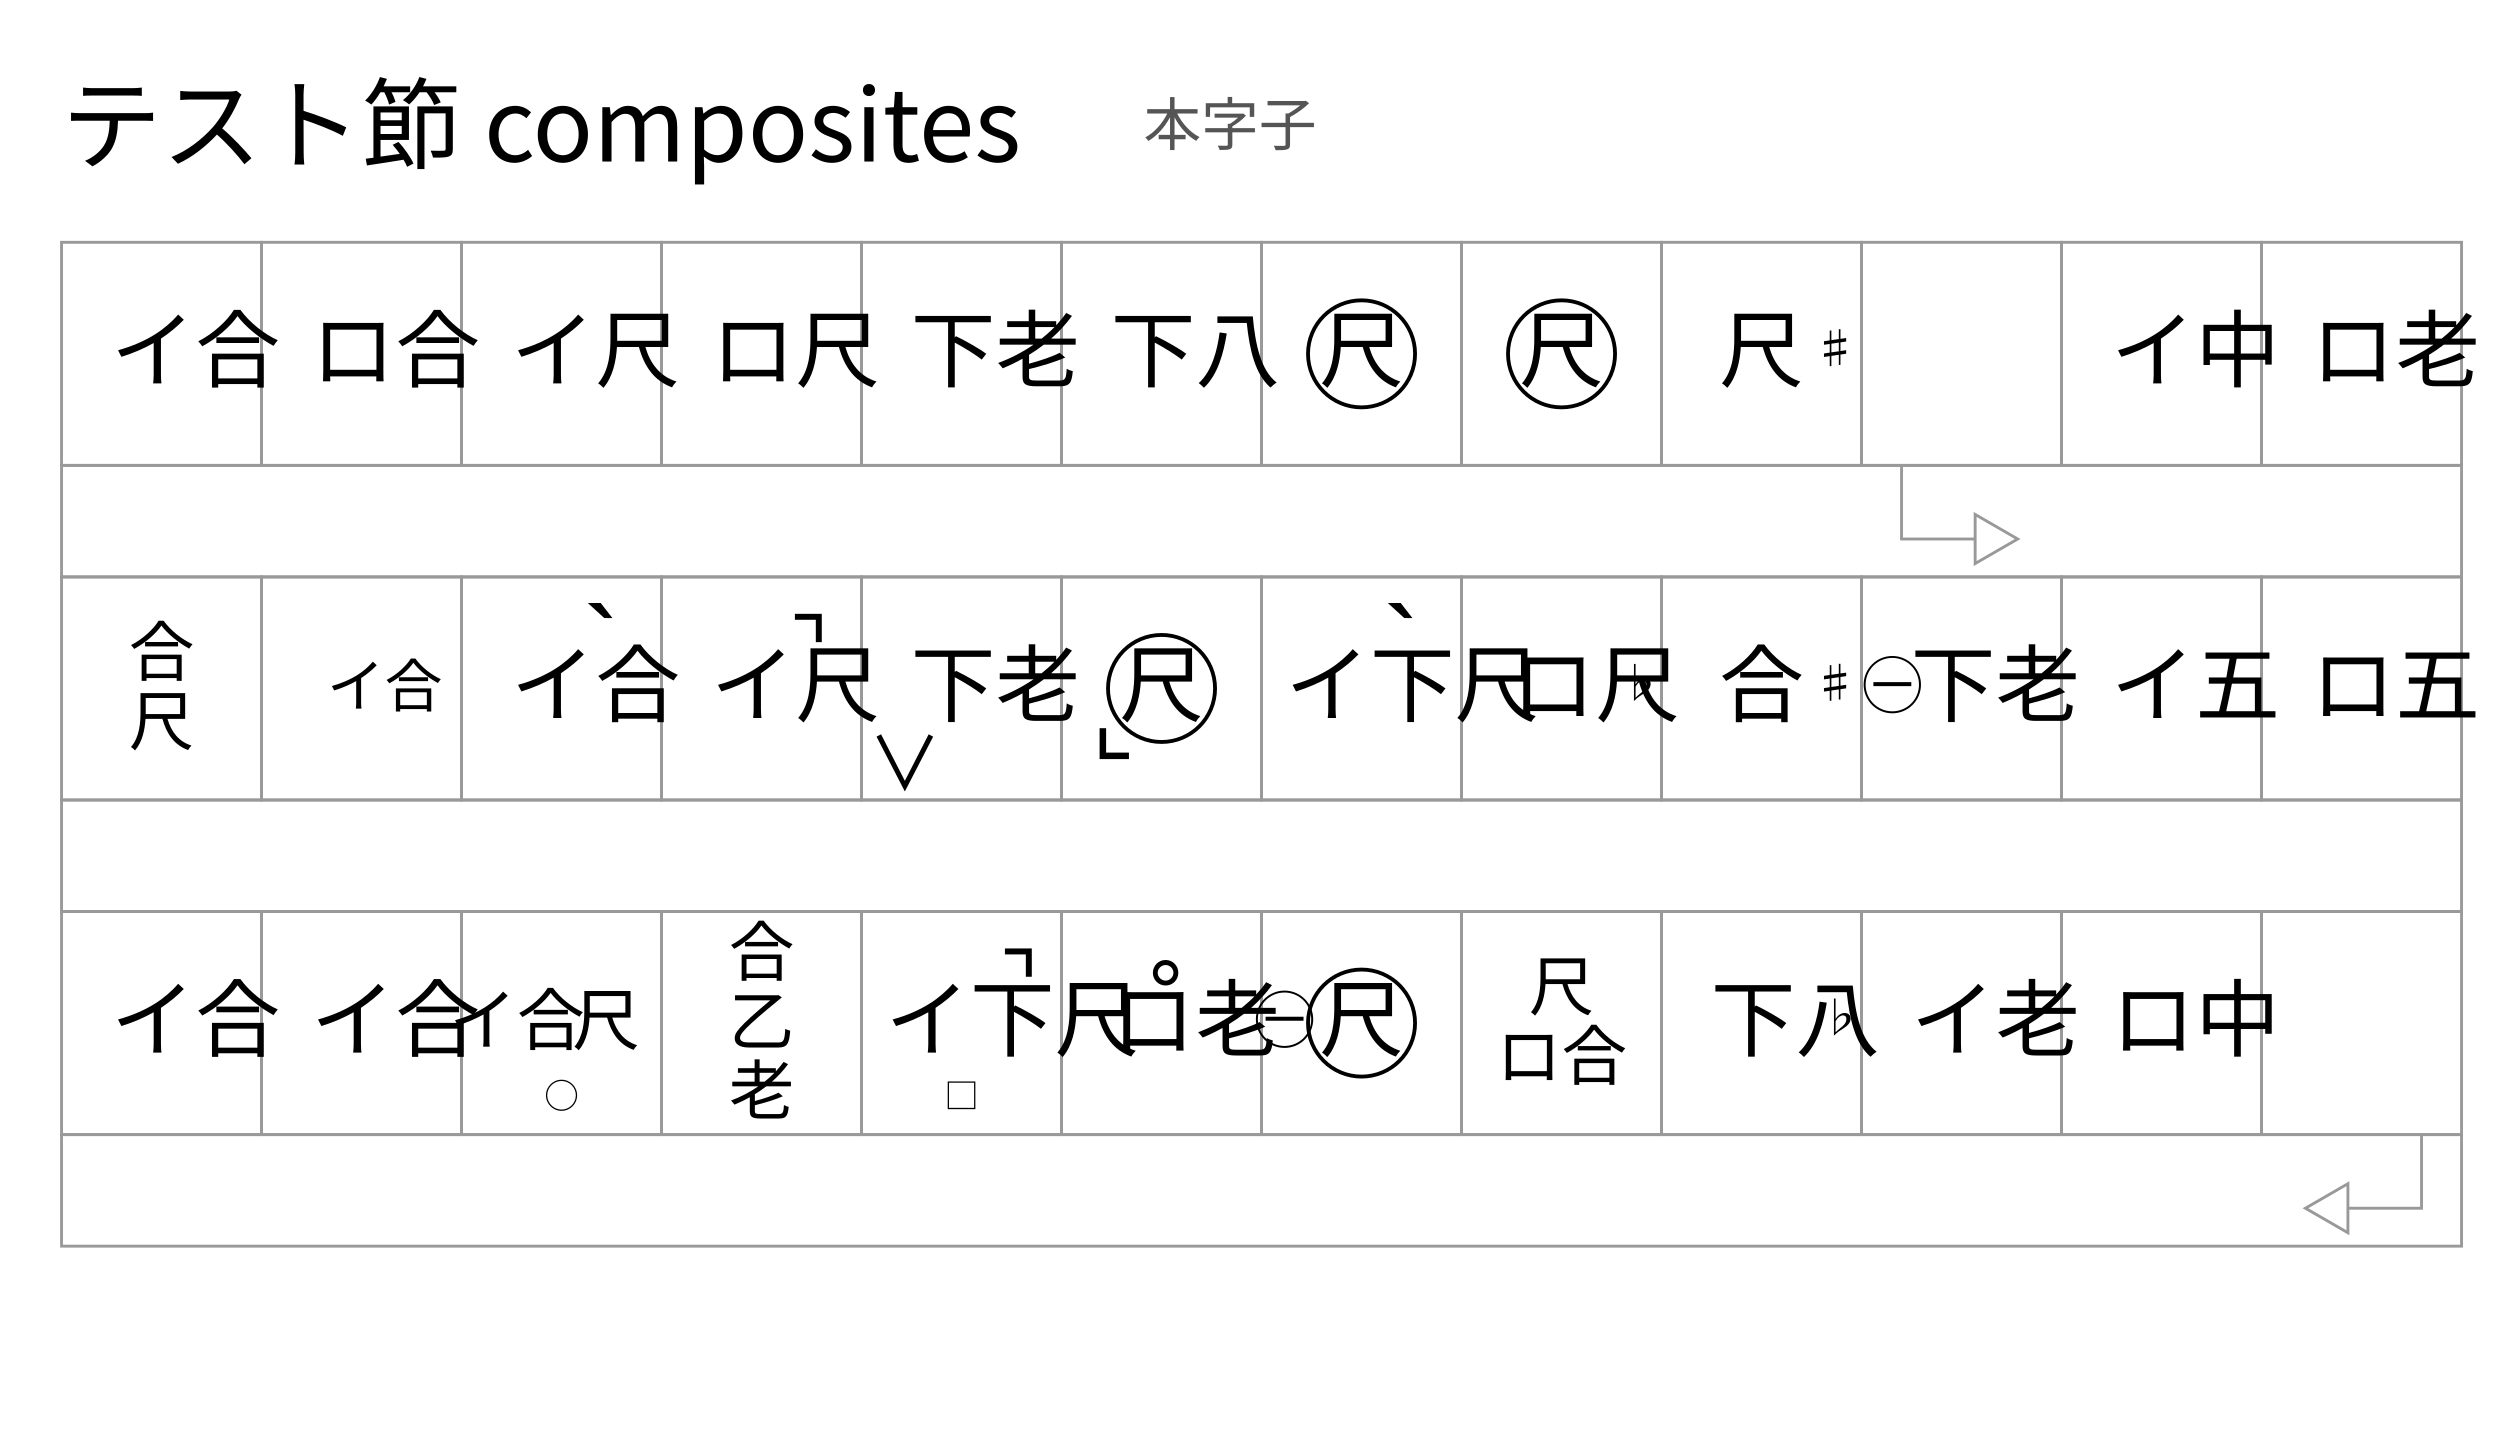
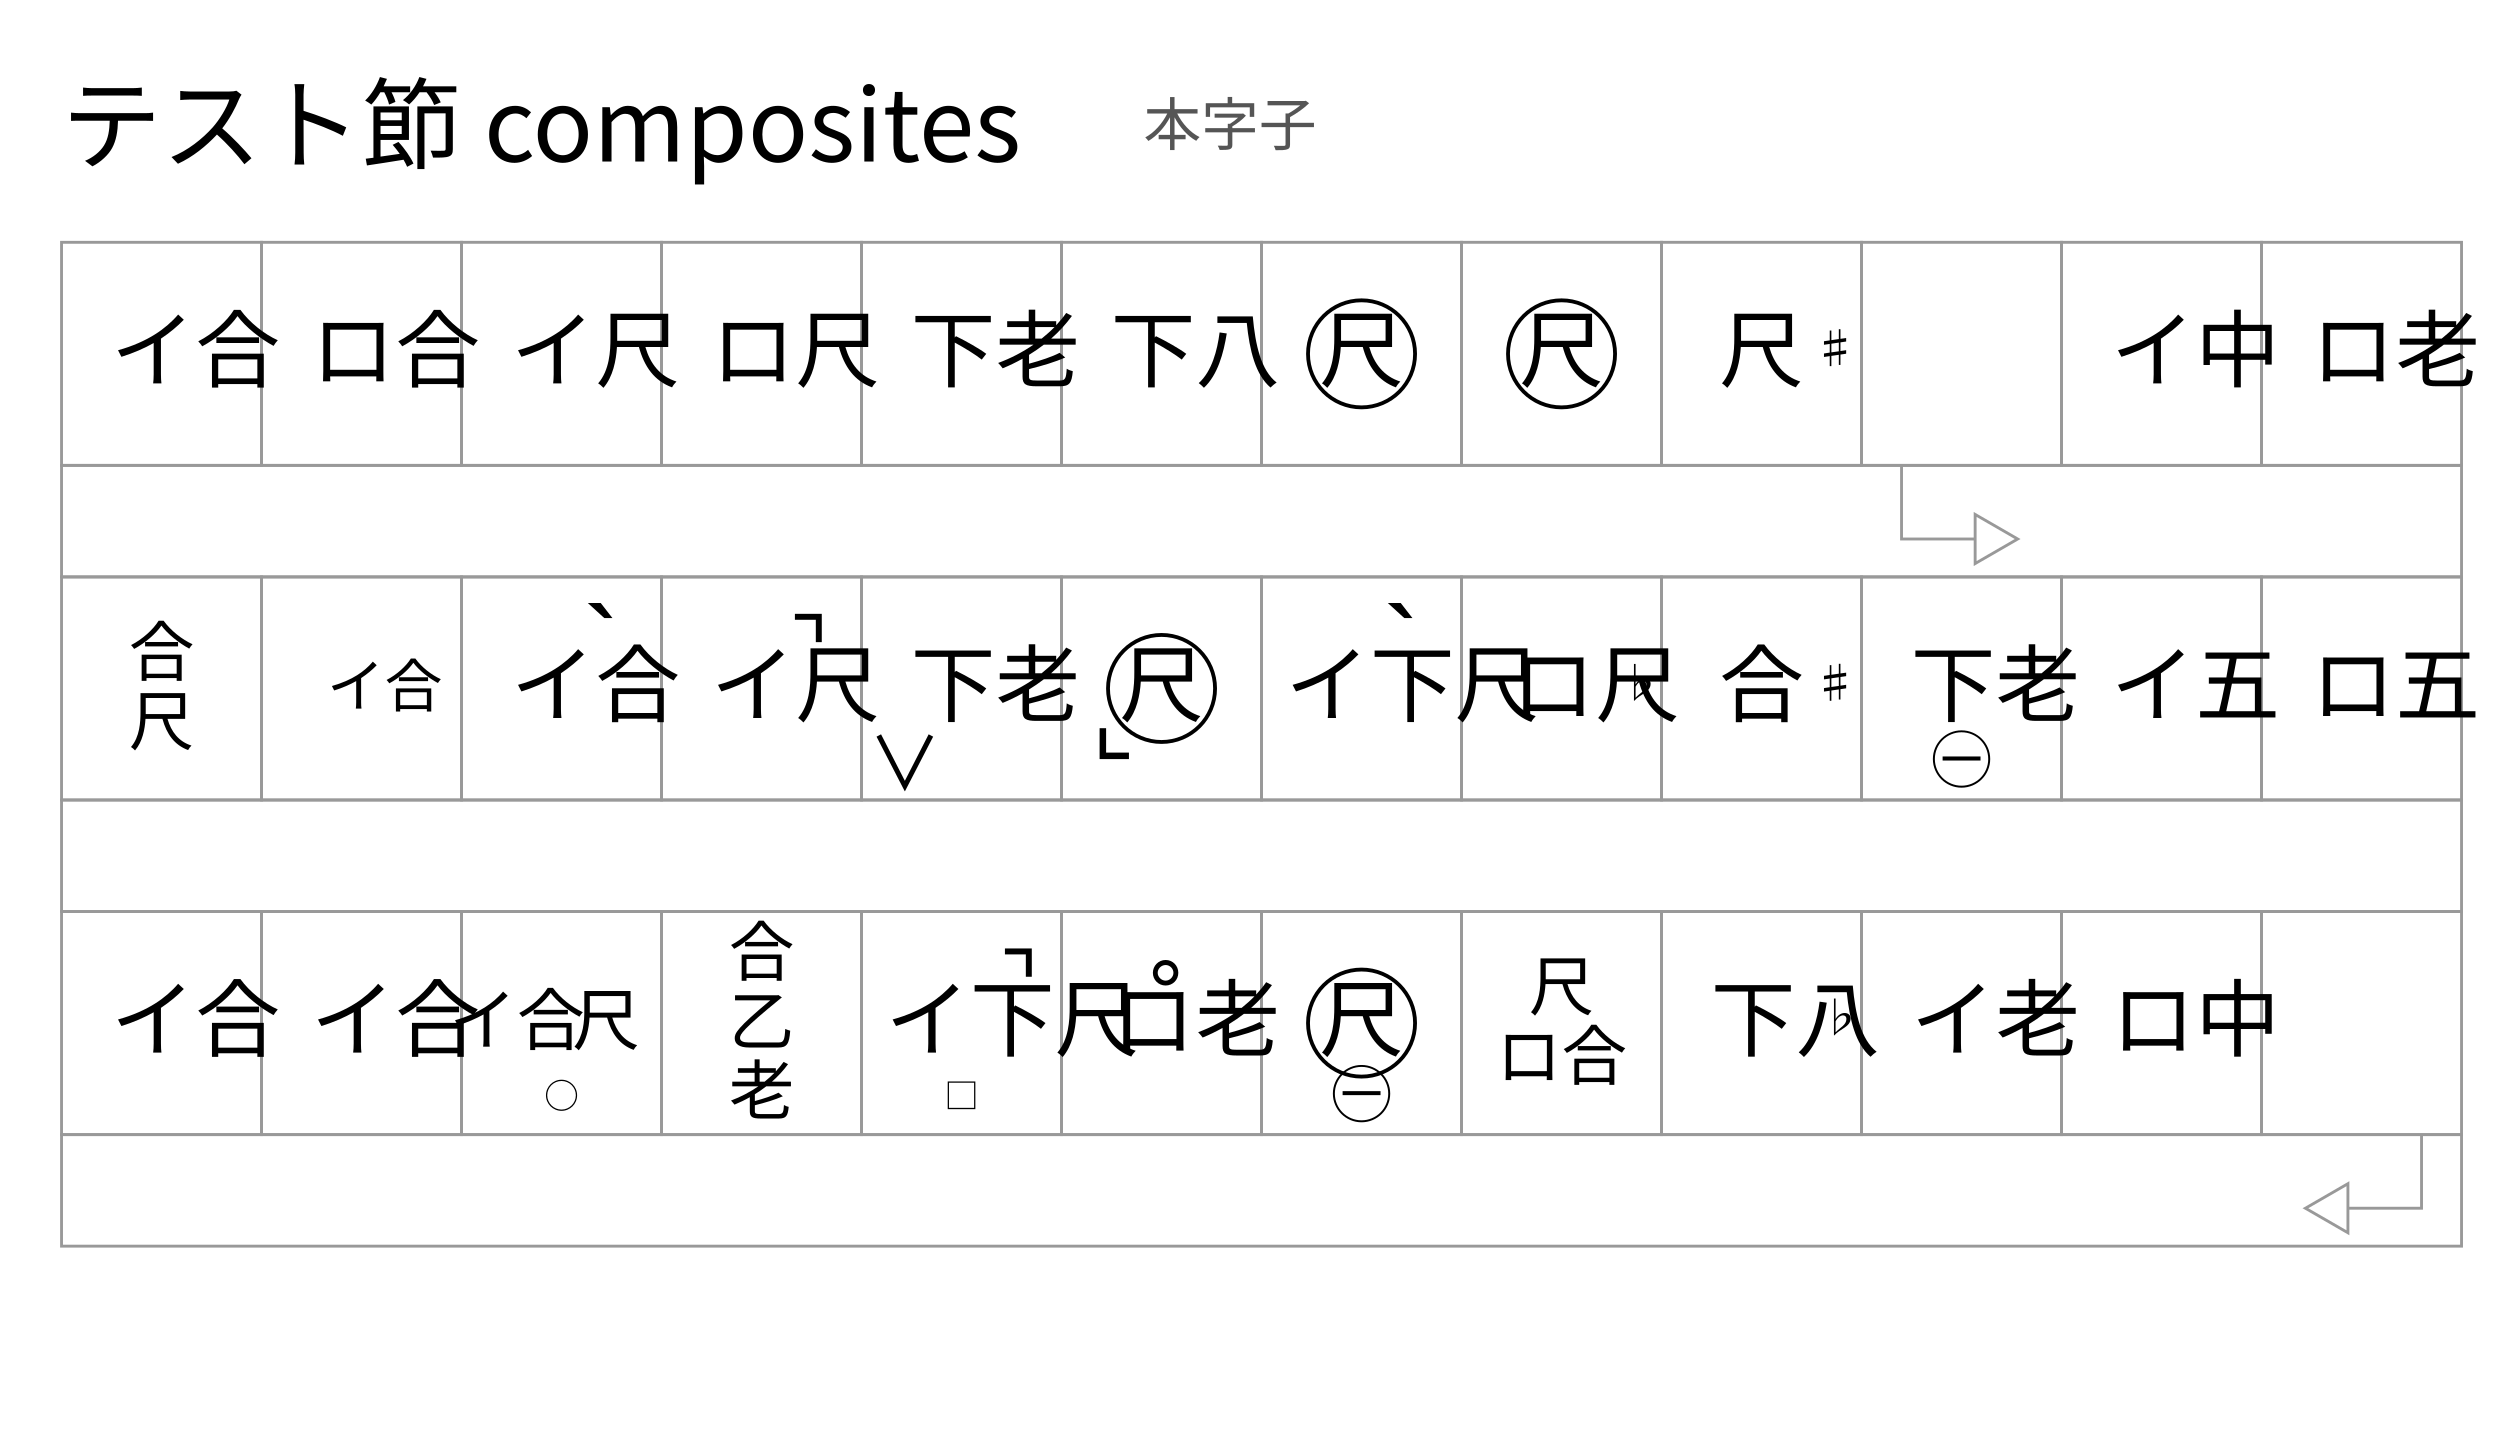
<svg xmlns="http://www.w3.org/2000/svg" width="650" height="377" viewBox="0 0 650 377">
  <rect width="100%" height="100%" fill="white" />
  <text x="16" y="42" font-family="Hiragino Kaku Gothic ProN, 'Yu Gothic', Meiryo, MS Gothic, Noto Sans CJK JP, sans-serif" font-size="26" fill="black">テスト節 composites</text>
  <text x="297.3" y="37.82" font-family="Hiragino Kaku Gothic ProN, 'Yu Gothic', Meiryo, MS Gothic, Noto Sans CJK JP, sans-serif" font-size="15" fill="#555">本字子</text>
  <rect x="16" y="63" width="52" height="58" fill="none" stroke="#999999" stroke-width="0.75" />
  <rect x="68" y="63" width="52" height="58" fill="none" stroke="#999999" stroke-width="0.75" />
  <rect x="120" y="63" width="52" height="58" fill="none" stroke="#999999" stroke-width="0.75" />
  <rect x="172" y="63" width="52" height="58" fill="none" stroke="#999999" stroke-width="0.75" />
  <rect x="224" y="63" width="52" height="58" fill="none" stroke="#999999" stroke-width="0.75" />
  <rect x="276" y="63" width="52" height="58" fill="none" stroke="#999999" stroke-width="0.75" />
  <rect x="328" y="63" width="52" height="58" fill="none" stroke="#999999" stroke-width="0.75" />
  <rect x="380" y="63" width="52" height="58" fill="none" stroke="#999999" stroke-width="0.75" />
  <rect x="432" y="63" width="52" height="58" fill="none" stroke="#999999" stroke-width="0.75" />
  <rect x="484" y="63" width="52" height="58" fill="none" stroke="#999999" stroke-width="0.75" />
  <rect x="536" y="63" width="52" height="58" fill="none" stroke="#999999" stroke-width="0.75" />
  <rect x="588" y="63" width="52" height="58" fill="none" stroke="#999999" stroke-width="0.75" />
  <rect x="16" y="121" width="624" height="29" fill="none" stroke="#999999" stroke-width="0.75" />
  <g class="repeat-arrow" fill="none" stroke="#999999" stroke-width="0.75">
    <path d="M 494.4 121 L 494.4 140.14 L 513.54 140.14" />
    <polygon points="513.54,133.76 513.54,146.52 524.59,140.14" />
  </g>
  <text x="28.8" y="98.996" font-family="Hiragino Kaku Gothic ProN, 'Yu Gothic', Meiryo, MS Gothic, Noto Sans CJK JP, sans-serif" font-size="22" fill="black" textLength="26.4" lengthAdjust="spacingAndGlyphs">イ合</text>
  <text x="80.8" y="98.996" font-family="Hiragino Kaku Gothic ProN, 'Yu Gothic', Meiryo, MS Gothic, Noto Sans CJK JP, sans-serif" font-size="22" fill="black" textLength="26.4" lengthAdjust="spacingAndGlyphs">ロ合</text>
  <text x="132.8" y="98.996" font-family="Hiragino Kaku Gothic ProN, 'Yu Gothic', Meiryo, MS Gothic, Noto Sans CJK JP, sans-serif" font-size="22" fill="black" textLength="26.4" lengthAdjust="spacingAndGlyphs">イ尺</text>
  <text x="184.8" y="98.996" font-family="Hiragino Kaku Gothic ProN, 'Yu Gothic', Meiryo, MS Gothic, Noto Sans CJK JP, sans-serif" font-size="22" fill="black" textLength="26.4" lengthAdjust="spacingAndGlyphs">ロ尺</text>
  <text x="236.8" y="98.996" font-family="Hiragino Kaku Gothic ProN, 'Yu Gothic', Meiryo, MS Gothic, Noto Sans CJK JP, sans-serif" font-size="22" fill="black" textLength="26.4" lengthAdjust="spacingAndGlyphs">下老</text>
  <text x="288.8" y="98.996" font-family="Hiragino Kaku Gothic ProN, 'Yu Gothic', Meiryo, MS Gothic, Noto Sans CJK JP, sans-serif" font-size="22" fill="black" textLength="26.4" lengthAdjust="spacingAndGlyphs">下八</text>
  <circle cx="354.0" cy="92.0" r="13.915" fill="none" stroke="black" stroke-width="1" />
  <text x="354.0" y="98.996" text-anchor="middle" font-family="Hiragino Kaku Gothic ProN, 'Yu Gothic', Meiryo, MS Gothic, Noto Sans CJK JP, sans-serif" font-size="22" fill="black">尺</text>
  <circle cx="406.0" cy="92.0" r="13.915" fill="none" stroke="black" stroke-width="1" />
  <text x="406.0" y="98.996" text-anchor="middle" font-family="Hiragino Kaku Gothic ProN, 'Yu Gothic', Meiryo, MS Gothic, Noto Sans CJK JP, sans-serif" font-size="22" fill="black">尺</text>
  <text x="458.0" y="98.996" text-anchor="middle" font-family="Hiragino Kaku Gothic ProN, 'Yu Gothic', Meiryo, MS Gothic, Noto Sans CJK JP, sans-serif" font-size="22" fill="black">尺</text>
  <text x="477.14" y="94.596" text-anchor="middle" font-family="Hiragino Kaku Gothic ProN, 'Yu Gothic', Meiryo, MS Gothic, Noto Sans CJK JP, sans-serif" font-size="11" fill="black">♯</text>
  <text x="548.8" y="98.996" font-family="Hiragino Kaku Gothic ProN, 'Yu Gothic', Meiryo, MS Gothic, Noto Sans CJK JP, sans-serif" font-size="22" fill="black" textLength="26.4" lengthAdjust="spacingAndGlyphs">イ中</text>
  <text x="600.8" y="98.996" font-family="Hiragino Kaku Gothic ProN, 'Yu Gothic', Meiryo, MS Gothic, Noto Sans CJK JP, sans-serif" font-size="22" fill="black" textLength="26.4" lengthAdjust="spacingAndGlyphs">ロ老</text>
  <rect x="16" y="150" width="52" height="58" fill="none" stroke="#999999" stroke-width="0.75" />
  <rect x="68" y="150" width="52" height="58" fill="none" stroke="#999999" stroke-width="0.75" />
  <rect x="120" y="150" width="52" height="58" fill="none" stroke="#999999" stroke-width="0.75" />
  <rect x="172" y="150" width="52" height="58" fill="none" stroke="#999999" stroke-width="0.75" />
  <rect x="224" y="150" width="52" height="58" fill="none" stroke="#999999" stroke-width="0.75" />
  <rect x="276" y="150" width="52" height="58" fill="none" stroke="#999999" stroke-width="0.75" />
  <rect x="328" y="150" width="52" height="58" fill="none" stroke="#999999" stroke-width="0.75" />
  <rect x="380" y="150" width="52" height="58" fill="none" stroke="#999999" stroke-width="0.75" />
  <rect x="432" y="150" width="52" height="58" fill="none" stroke="#999999" stroke-width="0.75" />
  <rect x="484" y="150" width="52" height="58" fill="none" stroke="#999999" stroke-width="0.75" />
  <rect x="536" y="150" width="52" height="58" fill="none" stroke="#999999" stroke-width="0.75" />
  <rect x="588" y="150" width="52" height="58" fill="none" stroke="#999999" stroke-width="0.75" />
  <rect x="16" y="208" width="624" height="29" fill="none" stroke="#999999" stroke-width="0.75" />
  <text x="42.0" y="175.647" text-anchor="middle" font-family="Hiragino Kaku Gothic ProN, 'Yu Gothic', Meiryo, MS Gothic, Noto Sans CJK JP, sans-serif" font-size="17" fill="black">合</text>
  <text x="42.0" y="193.687" text-anchor="middle" font-family="Hiragino Kaku Gothic ProN, 'Yu Gothic', Meiryo, MS Gothic, Noto Sans CJK JP, sans-serif" font-size="17" fill="black">尺</text>
  <text x="85.0" y="183.77" font-family="Hiragino Kaku Gothic ProN, 'Yu Gothic', Meiryo, MS Gothic, Noto Sans CJK JP, sans-serif" font-size="15" fill="black" textLength="18.0" lengthAdjust="spacingAndGlyphs">イ合</text>
  <text x="132.8" y="185.996" font-family="Hiragino Kaku Gothic ProN, 'Yu Gothic', Meiryo, MS Gothic, Noto Sans CJK JP, sans-serif" font-size="22" fill="black" textLength="26.4" lengthAdjust="spacingAndGlyphs">イ合</text>
  <text x="157.5" y="184.016" text-anchor="middle" font-family="Hiragino Kaku Gothic ProN, 'Yu Gothic', Meiryo, MS Gothic, Noto Sans CJK JP, sans-serif" font-size="29" fill="black">｀</text>
  <text x="184.8" y="185.996" font-family="Hiragino Kaku Gothic ProN, 'Yu Gothic', Meiryo, MS Gothic, Noto Sans CJK JP, sans-serif" font-size="22" fill="black" textLength="26.4" lengthAdjust="spacingAndGlyphs">イ尺</text>
  <text x="210.393" y="176.316" text-anchor="middle" font-family="Hiragino Kaku Gothic ProN, 'Yu Gothic', Meiryo, MS Gothic, Noto Sans CJK JP, sans-serif" font-size="22" fill="black">⌝</text>
  <text x="236.8" y="185.996" font-family="Hiragino Kaku Gothic ProN, 'Yu Gothic', Meiryo, MS Gothic, Noto Sans CJK JP, sans-serif" font-size="22" fill="black" textLength="26.4" lengthAdjust="spacingAndGlyphs">下老</text>
  <text x="235.26" y="205.36" text-anchor="middle" font-family="Hiragino Kaku Gothic ProN, 'Yu Gothic', Meiryo, MS Gothic, Noto Sans CJK JP, sans-serif" font-size="19" fill="black">∨</text>
  <circle cx="302.0" cy="179.0" r="13.915" fill="none" stroke="black" stroke-width="1" />
  <text x="302.0" y="185.996" text-anchor="middle" font-family="Hiragino Kaku Gothic ProN, 'Yu Gothic', Meiryo, MS Gothic, Noto Sans CJK JP, sans-serif" font-size="22" fill="black">尺</text>
  <text x="289.46" y="195.676" text-anchor="middle" font-family="Hiragino Kaku Gothic ProN, 'Yu Gothic', Meiryo, MS Gothic, Noto Sans CJK JP, sans-serif" font-size="24" fill="black">⌞</text>
  <text x="334.2" y="185.996" font-family="Hiragino Kaku Gothic ProN, 'Yu Gothic', Meiryo, MS Gothic, Noto Sans CJK JP, sans-serif" font-size="22" fill="black" textLength="39.6" lengthAdjust="spacingAndGlyphs">イ下尺</text>
  <text x="365.5" y="184.016" text-anchor="middle" font-family="Hiragino Kaku Gothic ProN, 'Yu Gothic', Meiryo, MS Gothic, Noto Sans CJK JP, sans-serif" font-size="29" fill="black">｀</text>
  <text x="392.8" y="185.996" font-family="Hiragino Kaku Gothic ProN, 'Yu Gothic', Meiryo, MS Gothic, Noto Sans CJK JP, sans-serif" font-size="22" fill="black" textLength="26.4" lengthAdjust="spacingAndGlyphs">ロ尺</text>
  <text x="426.5" y="181.596" text-anchor="middle" font-family="Hiragino Kaku Gothic ProN, 'Yu Gothic', Meiryo, MS Gothic, Noto Sans CJK JP, sans-serif" font-size="11" fill="black">♭</text>
  <text x="458.0" y="185.996" text-anchor="middle" font-family="Hiragino Kaku Gothic ProN, 'Yu Gothic', Meiryo, MS Gothic, Noto Sans CJK JP, sans-serif" font-size="22" fill="black">合</text>
  <text x="477.14" y="181.596" text-anchor="middle" font-family="Hiragino Kaku Gothic ProN, 'Yu Gothic', Meiryo, MS Gothic, Noto Sans CJK JP, sans-serif" font-size="11" fill="black">♯</text>
  <text x="496.8" y="185.996" font-family="Hiragino Kaku Gothic ProN, 'Yu Gothic', Meiryo, MS Gothic, Noto Sans CJK JP, sans-serif" font-size="22" fill="black" textLength="26.4" lengthAdjust="spacingAndGlyphs">下老</text>
-   <text x="492.0" y="184.088" text-anchor="middle" font-family="Hiragino Kaku Gothic ProN, 'Yu Gothic', Meiryo, MS Gothic, Noto Sans CJK JP, sans-serif" font-size="16" fill="black">㊀</text>
+   <text x="510.0" y="203.421" text-anchor="middle" font-family="Hiragino Kaku Gothic ProN, 'Yu Gothic', Meiryo, MS Gothic, Noto Sans CJK JP, sans-serif" font-size="16" fill="black">㊀</text>
  <text x="548.8" y="185.996" font-family="Hiragino Kaku Gothic ProN, 'Yu Gothic', Meiryo, MS Gothic, Noto Sans CJK JP, sans-serif" font-size="22" fill="black" textLength="26.4" lengthAdjust="spacingAndGlyphs">イ五</text>
  <text x="600.8" y="185.996" font-family="Hiragino Kaku Gothic ProN, 'Yu Gothic', Meiryo, MS Gothic, Noto Sans CJK JP, sans-serif" font-size="22" fill="black" textLength="26.4" lengthAdjust="spacingAndGlyphs">ロ五</text>
  <rect x="16" y="237" width="52" height="58" fill="none" stroke="#999999" stroke-width="0.75" />
  <rect x="68" y="237" width="52" height="58" fill="none" stroke="#999999" stroke-width="0.75" />
  <rect x="120" y="237" width="52" height="58" fill="none" stroke="#999999" stroke-width="0.75" />
  <rect x="172" y="237" width="52" height="58" fill="none" stroke="#999999" stroke-width="0.75" />
  <rect x="224" y="237" width="52" height="58" fill="none" stroke="#999999" stroke-width="0.75" />
  <rect x="276" y="237" width="52" height="58" fill="none" stroke="#999999" stroke-width="0.75" />
  <rect x="328" y="237" width="52" height="58" fill="none" stroke="#999999" stroke-width="0.75" />
  <rect x="380" y="237" width="52" height="58" fill="none" stroke="#999999" stroke-width="0.75" />
  <rect x="432" y="237" width="52" height="58" fill="none" stroke="#999999" stroke-width="0.75" />
  <rect x="484" y="237" width="52" height="58" fill="none" stroke="#999999" stroke-width="0.75" />
  <rect x="536" y="237" width="52" height="58" fill="none" stroke="#999999" stroke-width="0.75" />
  <rect x="588" y="237" width="52" height="58" fill="none" stroke="#999999" stroke-width="0.75" />
  <rect x="16" y="295" width="624" height="29" fill="none" stroke="#999999" stroke-width="0.75" />
  <g class="repeat-arrow" fill="none" stroke="#999999" stroke-width="0.75">
    <path d="M 629.6 295 L 629.6 314.14 L 610.46 314.14" />
    <polygon points="610.46,307.76 610.46,320.52 599.41,314.14" />
  </g>
  <text x="28.8" y="272.996" font-family="Hiragino Kaku Gothic ProN, 'Yu Gothic', Meiryo, MS Gothic, Noto Sans CJK JP, sans-serif" font-size="22" fill="black" textLength="26.4" lengthAdjust="spacingAndGlyphs">イ合</text>
  <text x="80.8" y="272.996" font-family="Hiragino Kaku Gothic ProN, 'Yu Gothic', Meiryo, MS Gothic, Noto Sans CJK JP, sans-serif" font-size="22" fill="black" textLength="26.4" lengthAdjust="spacingAndGlyphs">イ合</text>
  <text x="134.4" y="271.597" text-anchor="middle" font-family="Hiragino Kaku Gothic ProN, 'Yu Gothic', Meiryo, MS Gothic, Noto Sans CJK JP, sans-serif" font-size="17.6" fill="black" textLength="21.12" lengthAdjust="spacingAndGlyphs">イ合</text>
  <text x="157.6" y="271.597" text-anchor="middle" font-family="Hiragino Kaku Gothic ProN, 'Yu Gothic', Meiryo, MS Gothic, Noto Sans CJK JP, sans-serif" font-size="17.6" fill="black">尺</text>
  <text x="198.0" y="253.627" text-anchor="middle" font-family="Hiragino Kaku Gothic ProN, 'Yu Gothic', Meiryo, MS Gothic, Noto Sans CJK JP, sans-serif" font-size="17" fill="black">合</text>
  <text x="198.0" y="271.667" text-anchor="middle" font-family="Hiragino Kaku Gothic ProN, 'Yu Gothic', Meiryo, MS Gothic, Noto Sans CJK JP, sans-serif" font-size="17" fill="black">乙</text>
  <text x="198.0" y="289.707" text-anchor="middle" font-family="Hiragino Kaku Gothic ProN, 'Yu Gothic', Meiryo, MS Gothic, Noto Sans CJK JP, sans-serif" font-size="17" fill="black">老</text>
  <text x="230.2" y="272.996" font-family="Hiragino Kaku Gothic ProN, 'Yu Gothic', Meiryo, MS Gothic, Noto Sans CJK JP, sans-serif" font-size="22" fill="black" textLength="39.6" lengthAdjust="spacingAndGlyphs">イ下尺</text>
  <text x="265.0" y="263.316" text-anchor="middle" font-family="Hiragino Kaku Gothic ProN, 'Yu Gothic', Meiryo, MS Gothic, Noto Sans CJK JP, sans-serif" font-size="22" fill="black">⌝</text>
  <text x="288.8" y="272.996" font-family="Hiragino Kaku Gothic ProN, 'Yu Gothic', Meiryo, MS Gothic, Noto Sans CJK JP, sans-serif" font-size="22" fill="black" textLength="26.4" lengthAdjust="spacingAndGlyphs">ロ老</text>
  <text x="313.5" y="273.436" text-anchor="middle" font-family="Hiragino Kaku Gothic ProN, 'Yu Gothic', Meiryo, MS Gothic, Noto Sans CJK JP, sans-serif" font-size="29" fill="black">゜</text>
  <circle cx="354.0" cy="266.0" r="13.915" fill="none" stroke="black" stroke-width="1" />
  <text x="354.0" y="272.996" text-anchor="middle" font-family="Hiragino Kaku Gothic ProN, 'Yu Gothic', Meiryo, MS Gothic, Noto Sans CJK JP, sans-serif" font-size="22" fill="black">尺</text>
-   <text x="333.98" y="271.088" text-anchor="middle" font-family="Hiragino Kaku Gothic ProN, 'Yu Gothic', Meiryo, MS Gothic, Noto Sans CJK JP, sans-serif" font-size="16" fill="black">㊀</text>
+   <text x="354.0" y="290.421" text-anchor="middle" font-family="Hiragino Kaku Gothic ProN, 'Yu Gothic', Meiryo, MS Gothic, Noto Sans CJK JP, sans-serif" font-size="16" fill="black">㊀</text>
  <text x="406.0" y="262.647" text-anchor="middle" font-family="Hiragino Kaku Gothic ProN, 'Yu Gothic', Meiryo, MS Gothic, Noto Sans CJK JP, sans-serif" font-size="17" fill="black">尺</text>
  <text x="406.0" y="280.687" text-anchor="middle" font-family="Hiragino Kaku Gothic ProN, 'Yu Gothic', Meiryo, MS Gothic, Noto Sans CJK JP, sans-serif" font-size="17" fill="black" textLength="20.4" lengthAdjust="spacingAndGlyphs">ロ合</text>
  <text x="444.8" y="272.996" font-family="Hiragino Kaku Gothic ProN, 'Yu Gothic', Meiryo, MS Gothic, Noto Sans CJK JP, sans-serif" font-size="22" fill="black" textLength="26.4" lengthAdjust="spacingAndGlyphs">下八</text>
  <text x="478.5" y="268.596" text-anchor="middle" font-family="Hiragino Kaku Gothic ProN, 'Yu Gothic', Meiryo, MS Gothic, Noto Sans CJK JP, sans-serif" font-size="11" fill="black">♭</text>
  <text x="496.8" y="272.996" font-family="Hiragino Kaku Gothic ProN, 'Yu Gothic', Meiryo, MS Gothic, Noto Sans CJK JP, sans-serif" font-size="22" fill="black" textLength="26.4" lengthAdjust="spacingAndGlyphs">イ老</text>
  <text x="548.8" y="272.996" font-family="Hiragino Kaku Gothic ProN, 'Yu Gothic', Meiryo, MS Gothic, Noto Sans CJK JP, sans-serif" font-size="22" fill="black" textLength="26.4" lengthAdjust="spacingAndGlyphs">ロ中</text>
  <text x="146" y="288.195" text-anchor="middle" font-family="Hiragino Kaku Gothic ProN, 'Yu Gothic', Meiryo, MS Gothic, Noto Sans CJK JP, sans-serif" font-size="9" fill="black">○</text>
  <text x="250" y="288.195" text-anchor="middle" font-family="Hiragino Kaku Gothic ProN, 'Yu Gothic', Meiryo, MS Gothic, Noto Sans CJK JP, sans-serif" font-size="9" fill="black">□</text>
</svg>
